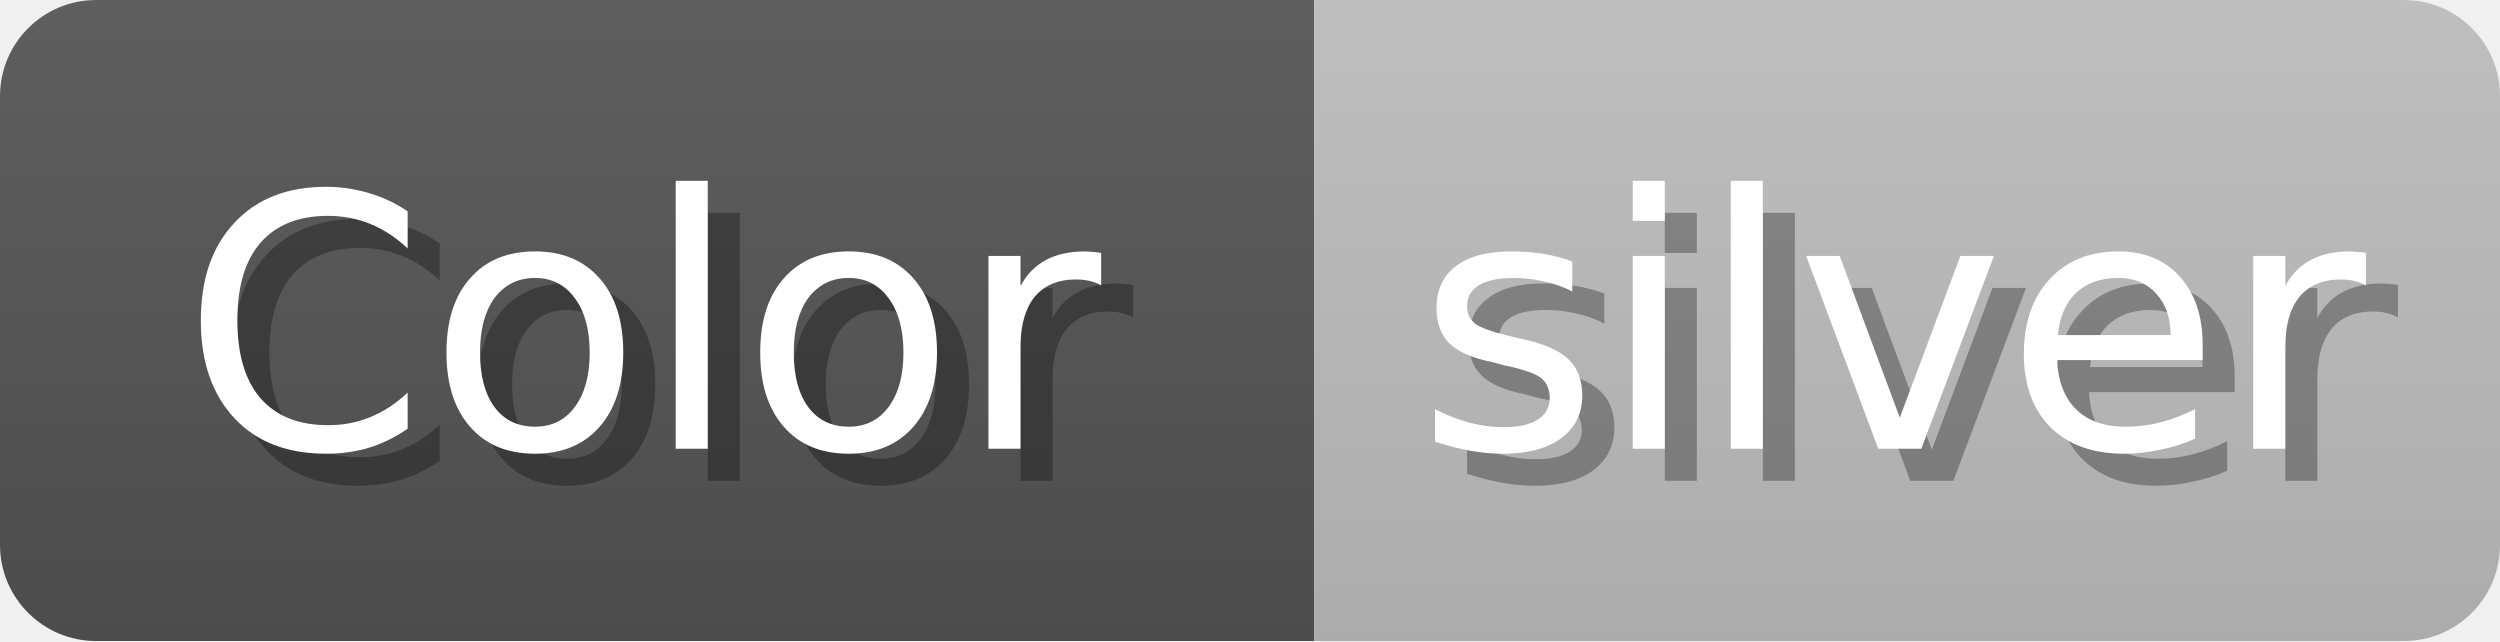
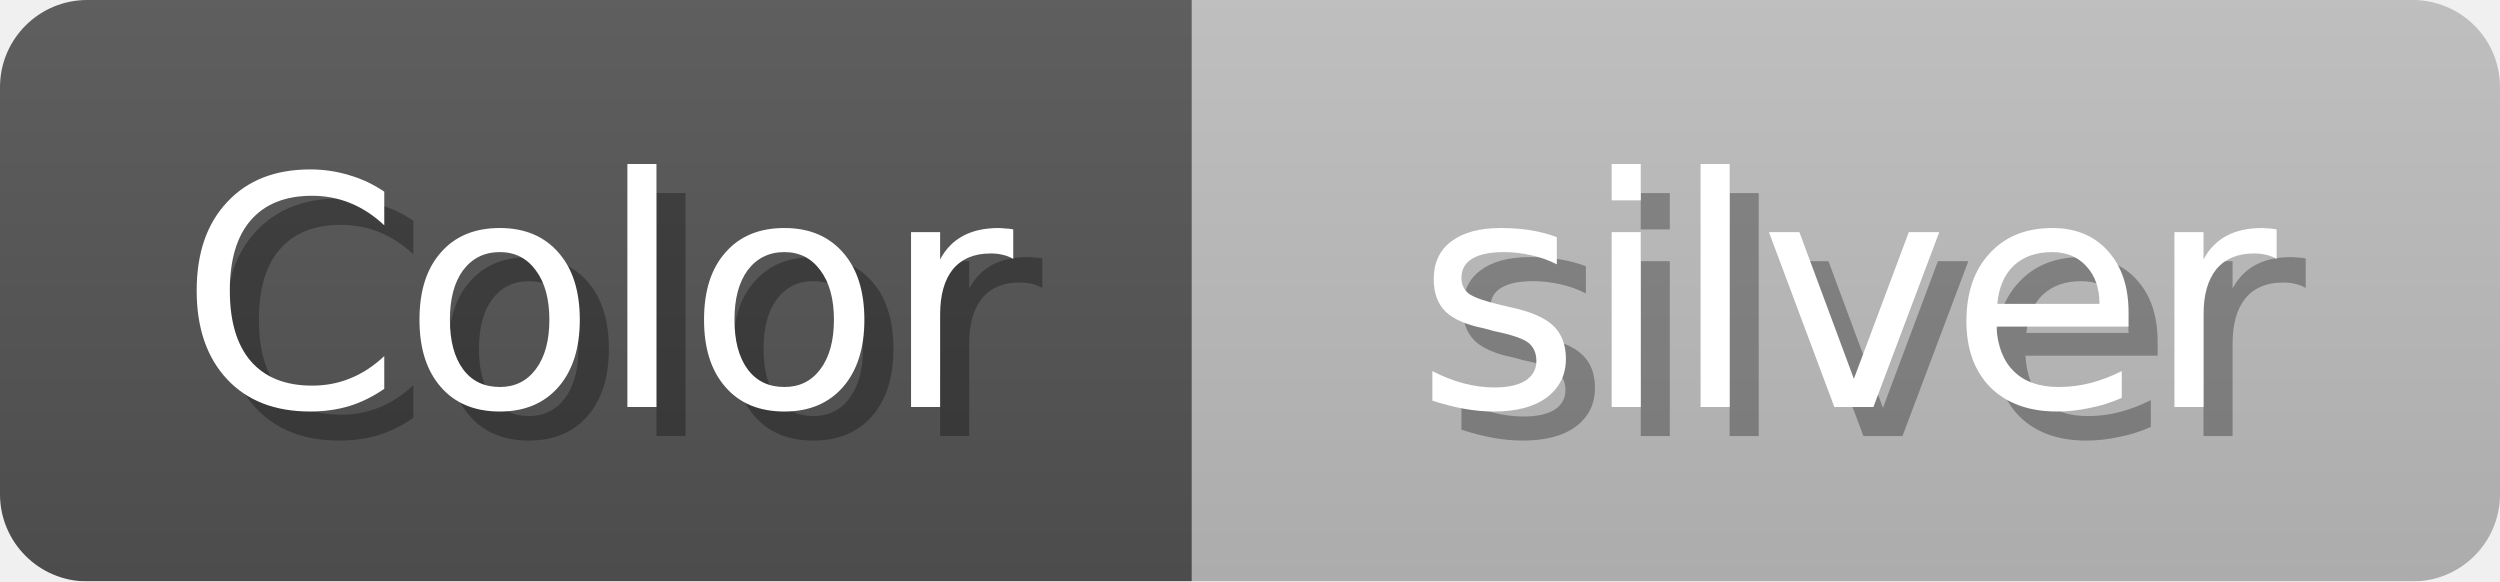
- <svg xmlns="http://www.w3.org/2000/svg" width="78" height="20">
+ <svg xmlns="http://www.w3.org/2000/svg" width="86" height="20">
  <linearGradient id="b" x2="0" y2="100%">
    <stop offset="0" stop-color="#bbb" stop-opacity=".1" />
    <stop offset="1" stop-opacity=".1" />
  </linearGradient>
  <mask id="anybadge_17">
-     <rect width="78" height="20" rx="3" fill="#fff" />
+     <rect width="86" height="20" rx="3" fill="#fff" />
  </mask>
  <g mask="url(#anybadge_17)">
    <path fill="#555" d="M0 0h41v20H0z" />
-     <path fill="#C0C0C0" d="M41 0h37v20H41z" />
-     <path fill="url(#b)" d="M0 0h78v20H0z" />
+     <path fill="#C0C0C0" d="M41 0h45v20H41z" />
+     <path fill="url(#b)" d="M0 0h86v20H0z" />
  </g>
  <g fill="#fff" text-anchor="middle" font-family="DejaVu Sans,Verdana,Geneva,sans-serif" font-size="11">
-     <text x="21" y="15" fill="#010101" fill-opacity=".3">Color</text>
-     <text x="20" y="14">Color</text>
+     <text x="21.5" y="15" fill="#010101" fill-opacity=".3">Color</text>
+     <text x="20.5" y="14">Color</text>
  </g>
  <g fill="#fff" text-anchor="middle" font-family="DejaVu Sans,Verdana,Geneva,sans-serif" font-size="11">
-     <text x="60" y="15" fill="#010101" fill-opacity=".3">silver</text>
-     <text x="59" y="14">silver</text>
+     <text x="64.5" y="15" fill="#010101" fill-opacity=".3">silver</text>
+     <text x="63.5" y="14">silver</text>
  </g>
</svg>
